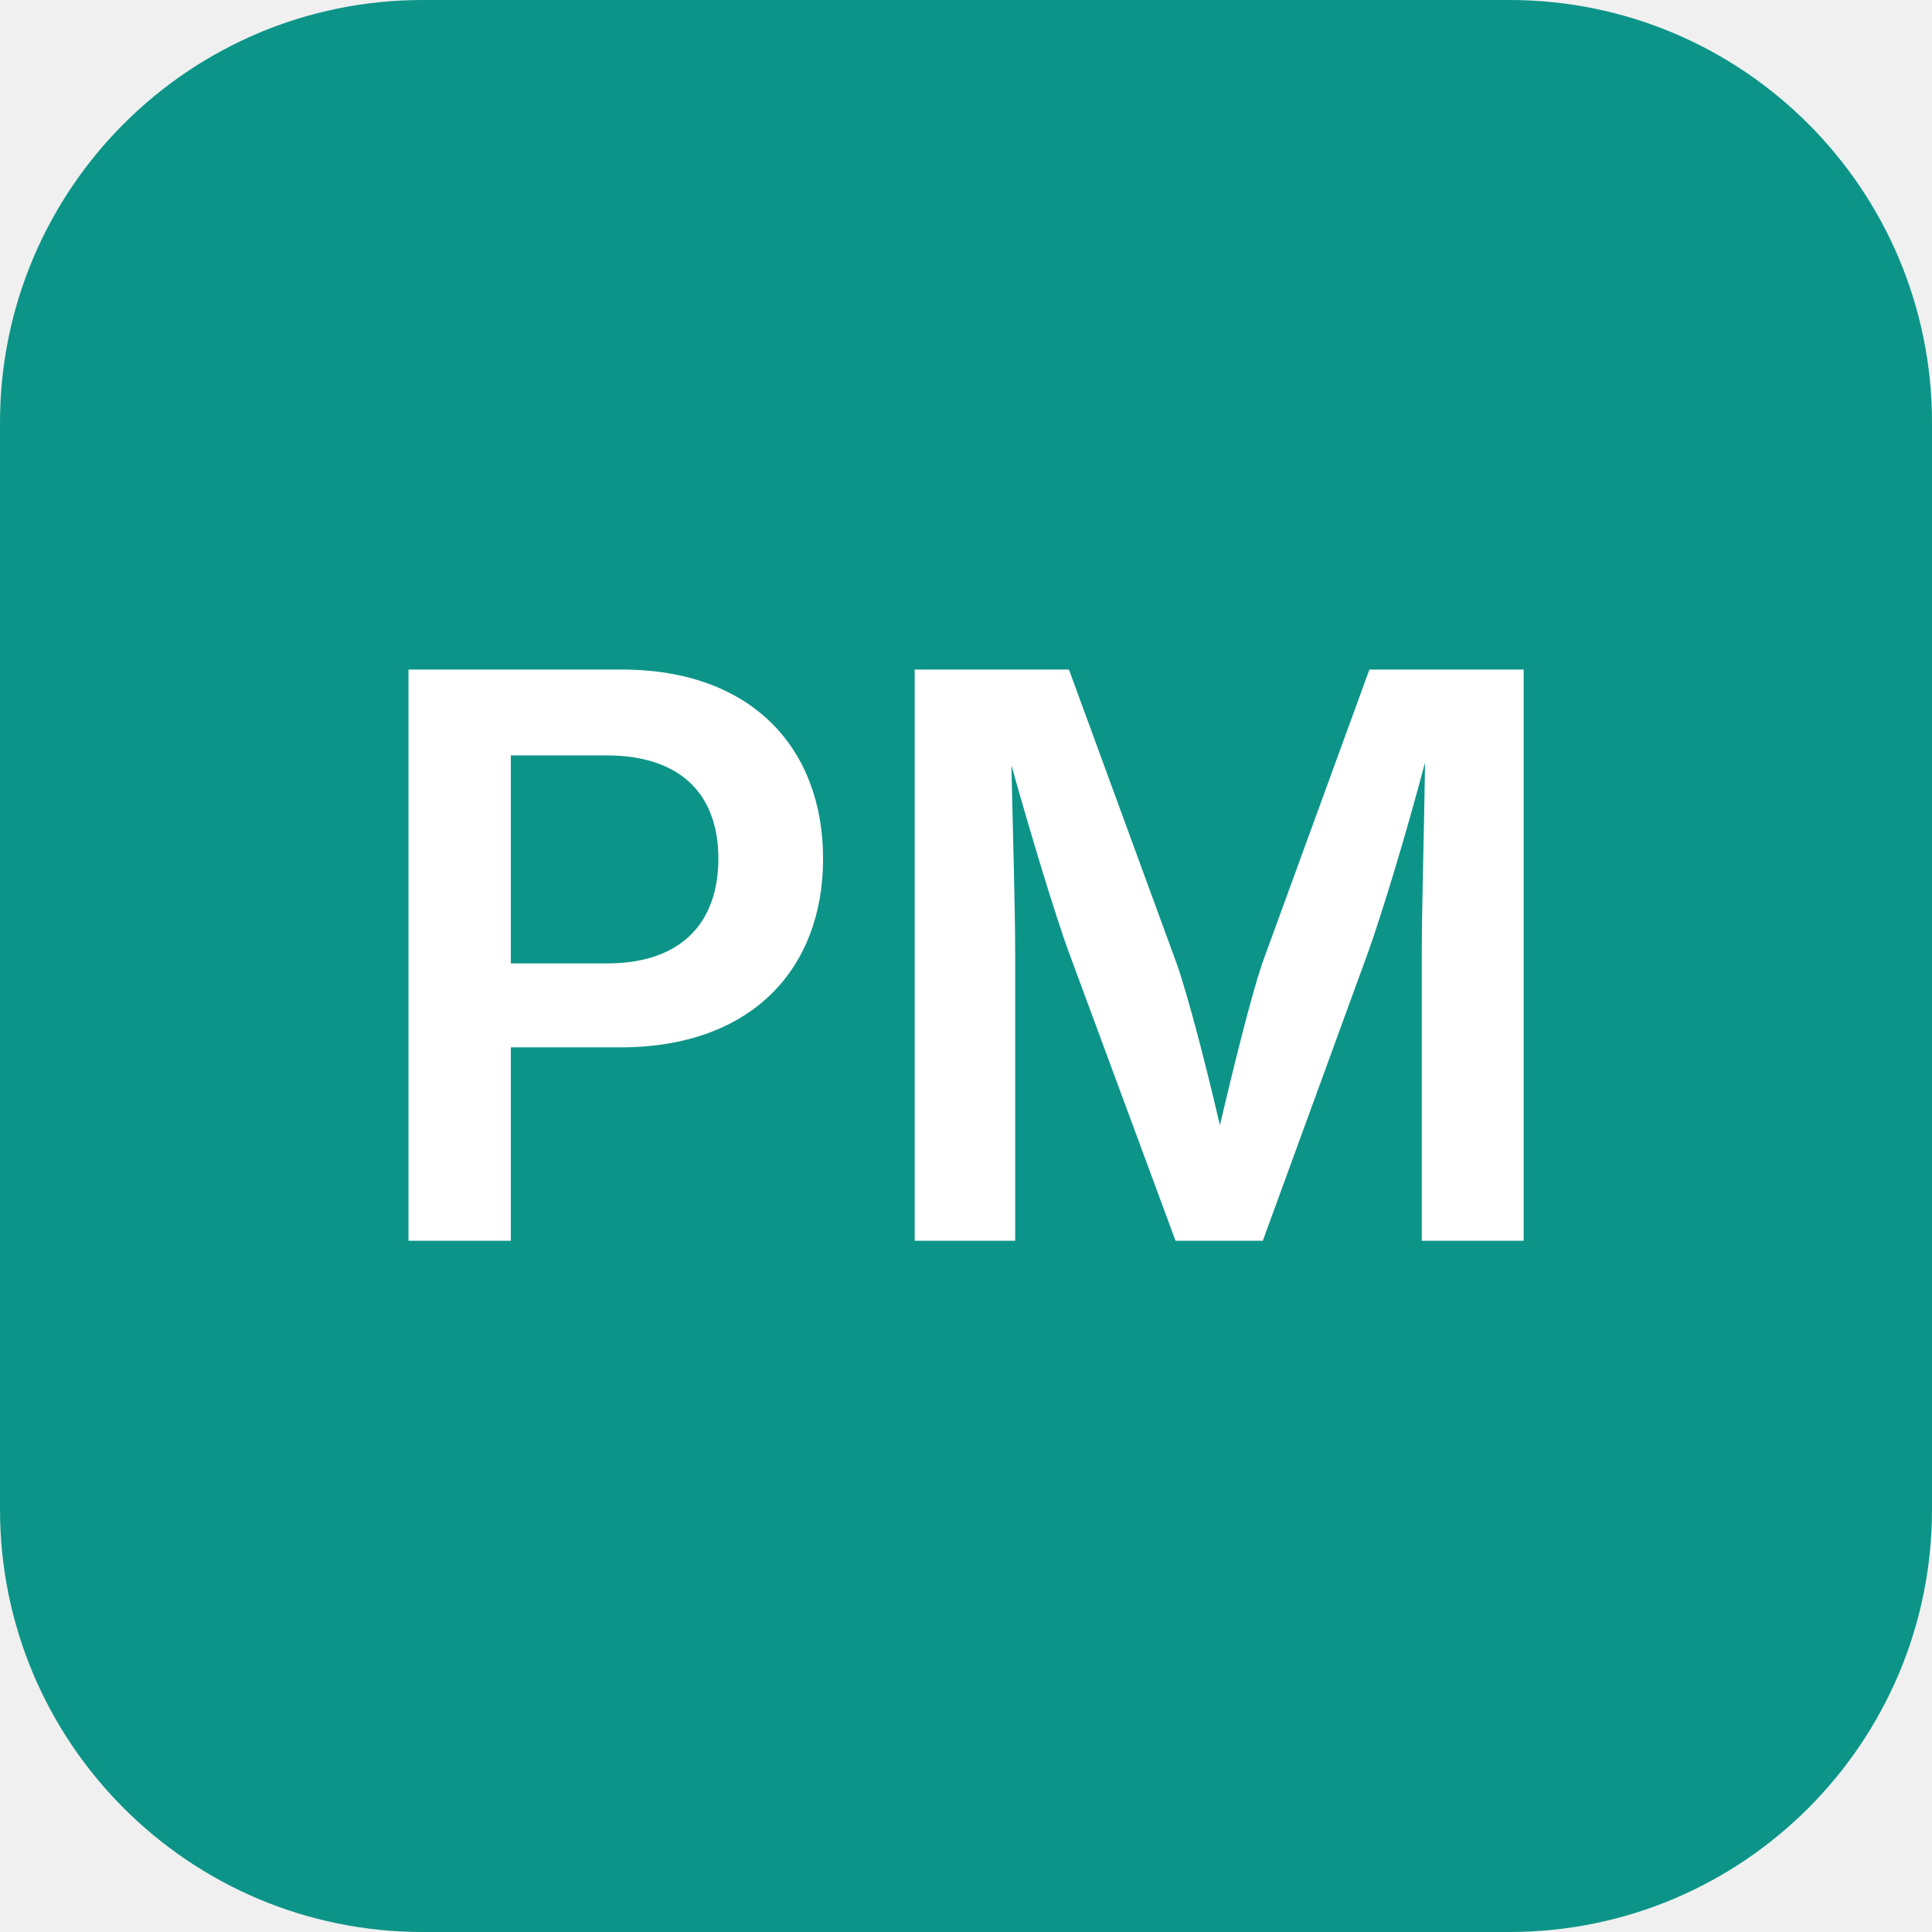
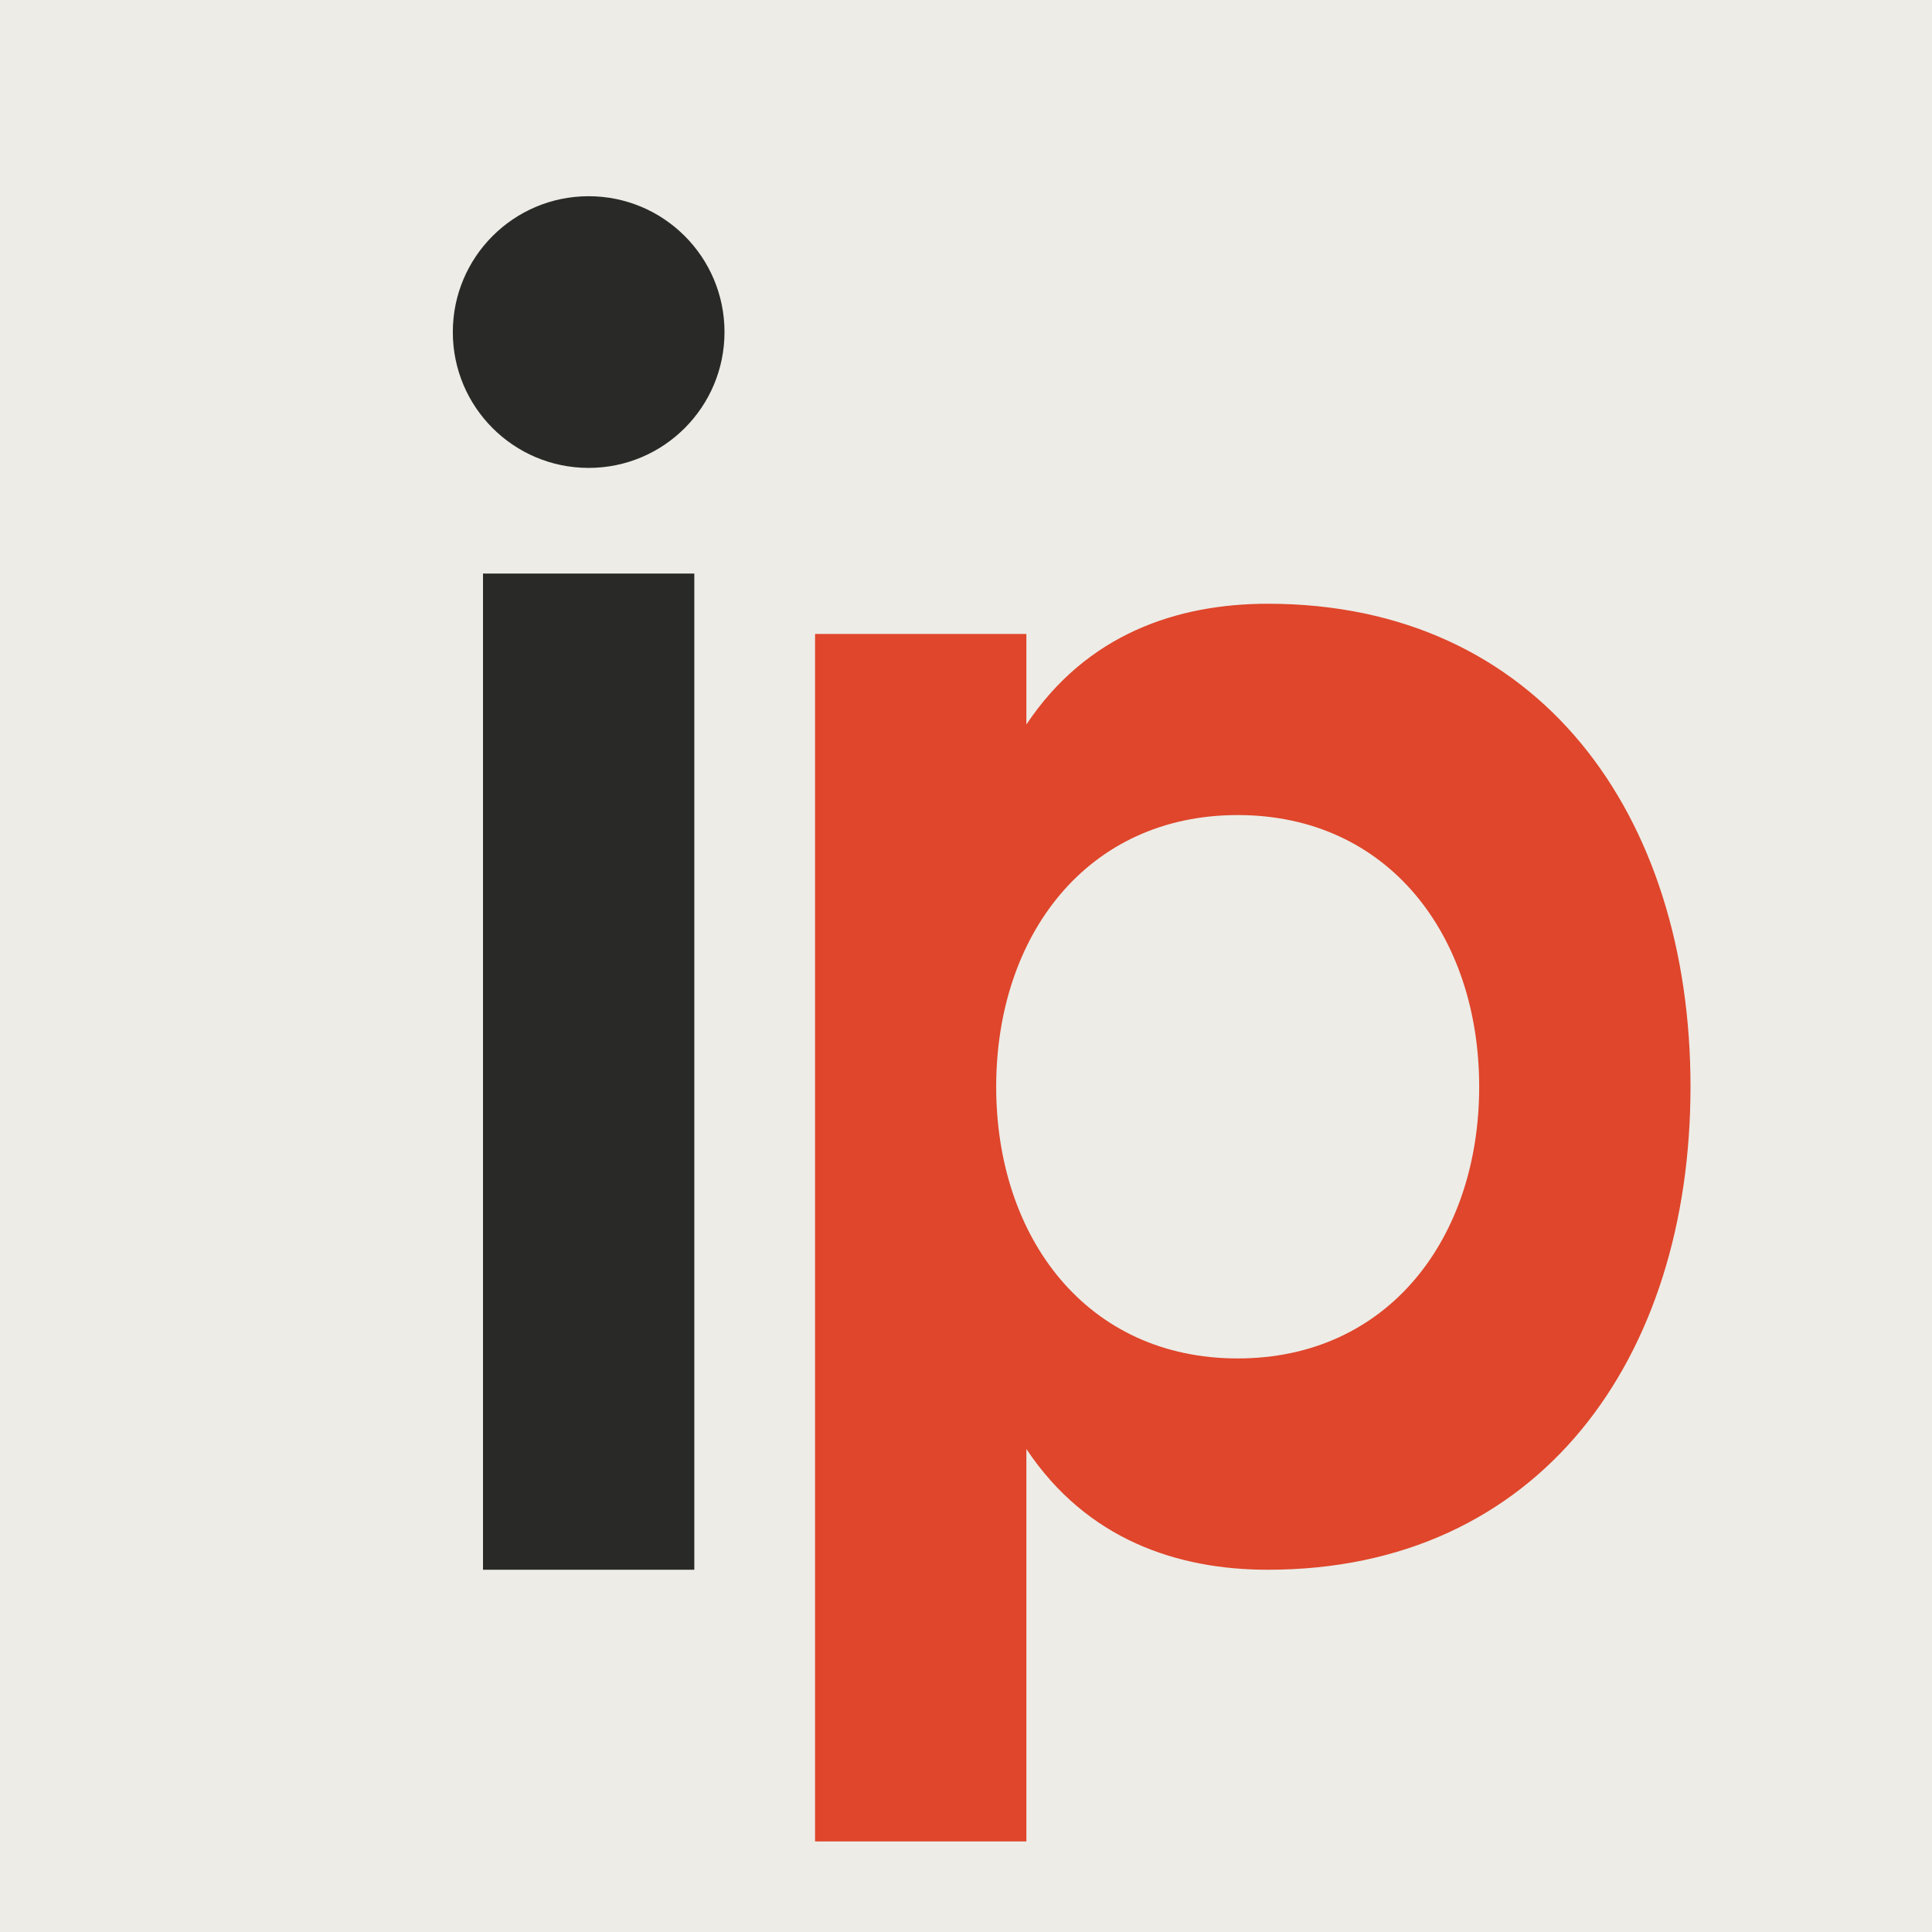
<svg xmlns="http://www.w3.org/2000/svg" viewBox="0 0 64 64">
-   <rect width="64" height="64" rx="14" fill="#0d9488" />
-   <text x="32" y="32" dy="0.35em" text-anchor="middle" font-family="ui-sans-serif, system-ui, -apple-system, sans-serif" font-size="26" font-weight="600" fill="#ffffff">PM</text>
+   <rect width="64" height="64" fill="#edece7" />
+   <path d="M16 19h7v33h-7z" fill="#292a27" />
+   <circle cx="19.5" cy="11" r="4.5" fill="#292a27" />
+   <path d="M27 21h7v3c2-3 5-4 8-4 9 0 14 7 14 16s-5 16-14 16c-3 0-6-1-8-4v13h-7V21zm14 6c-5 0-8 4-8 9s3 9 8 9 8-4 8-9-3-9-8-9z" fill="#df462b" />
</svg>
